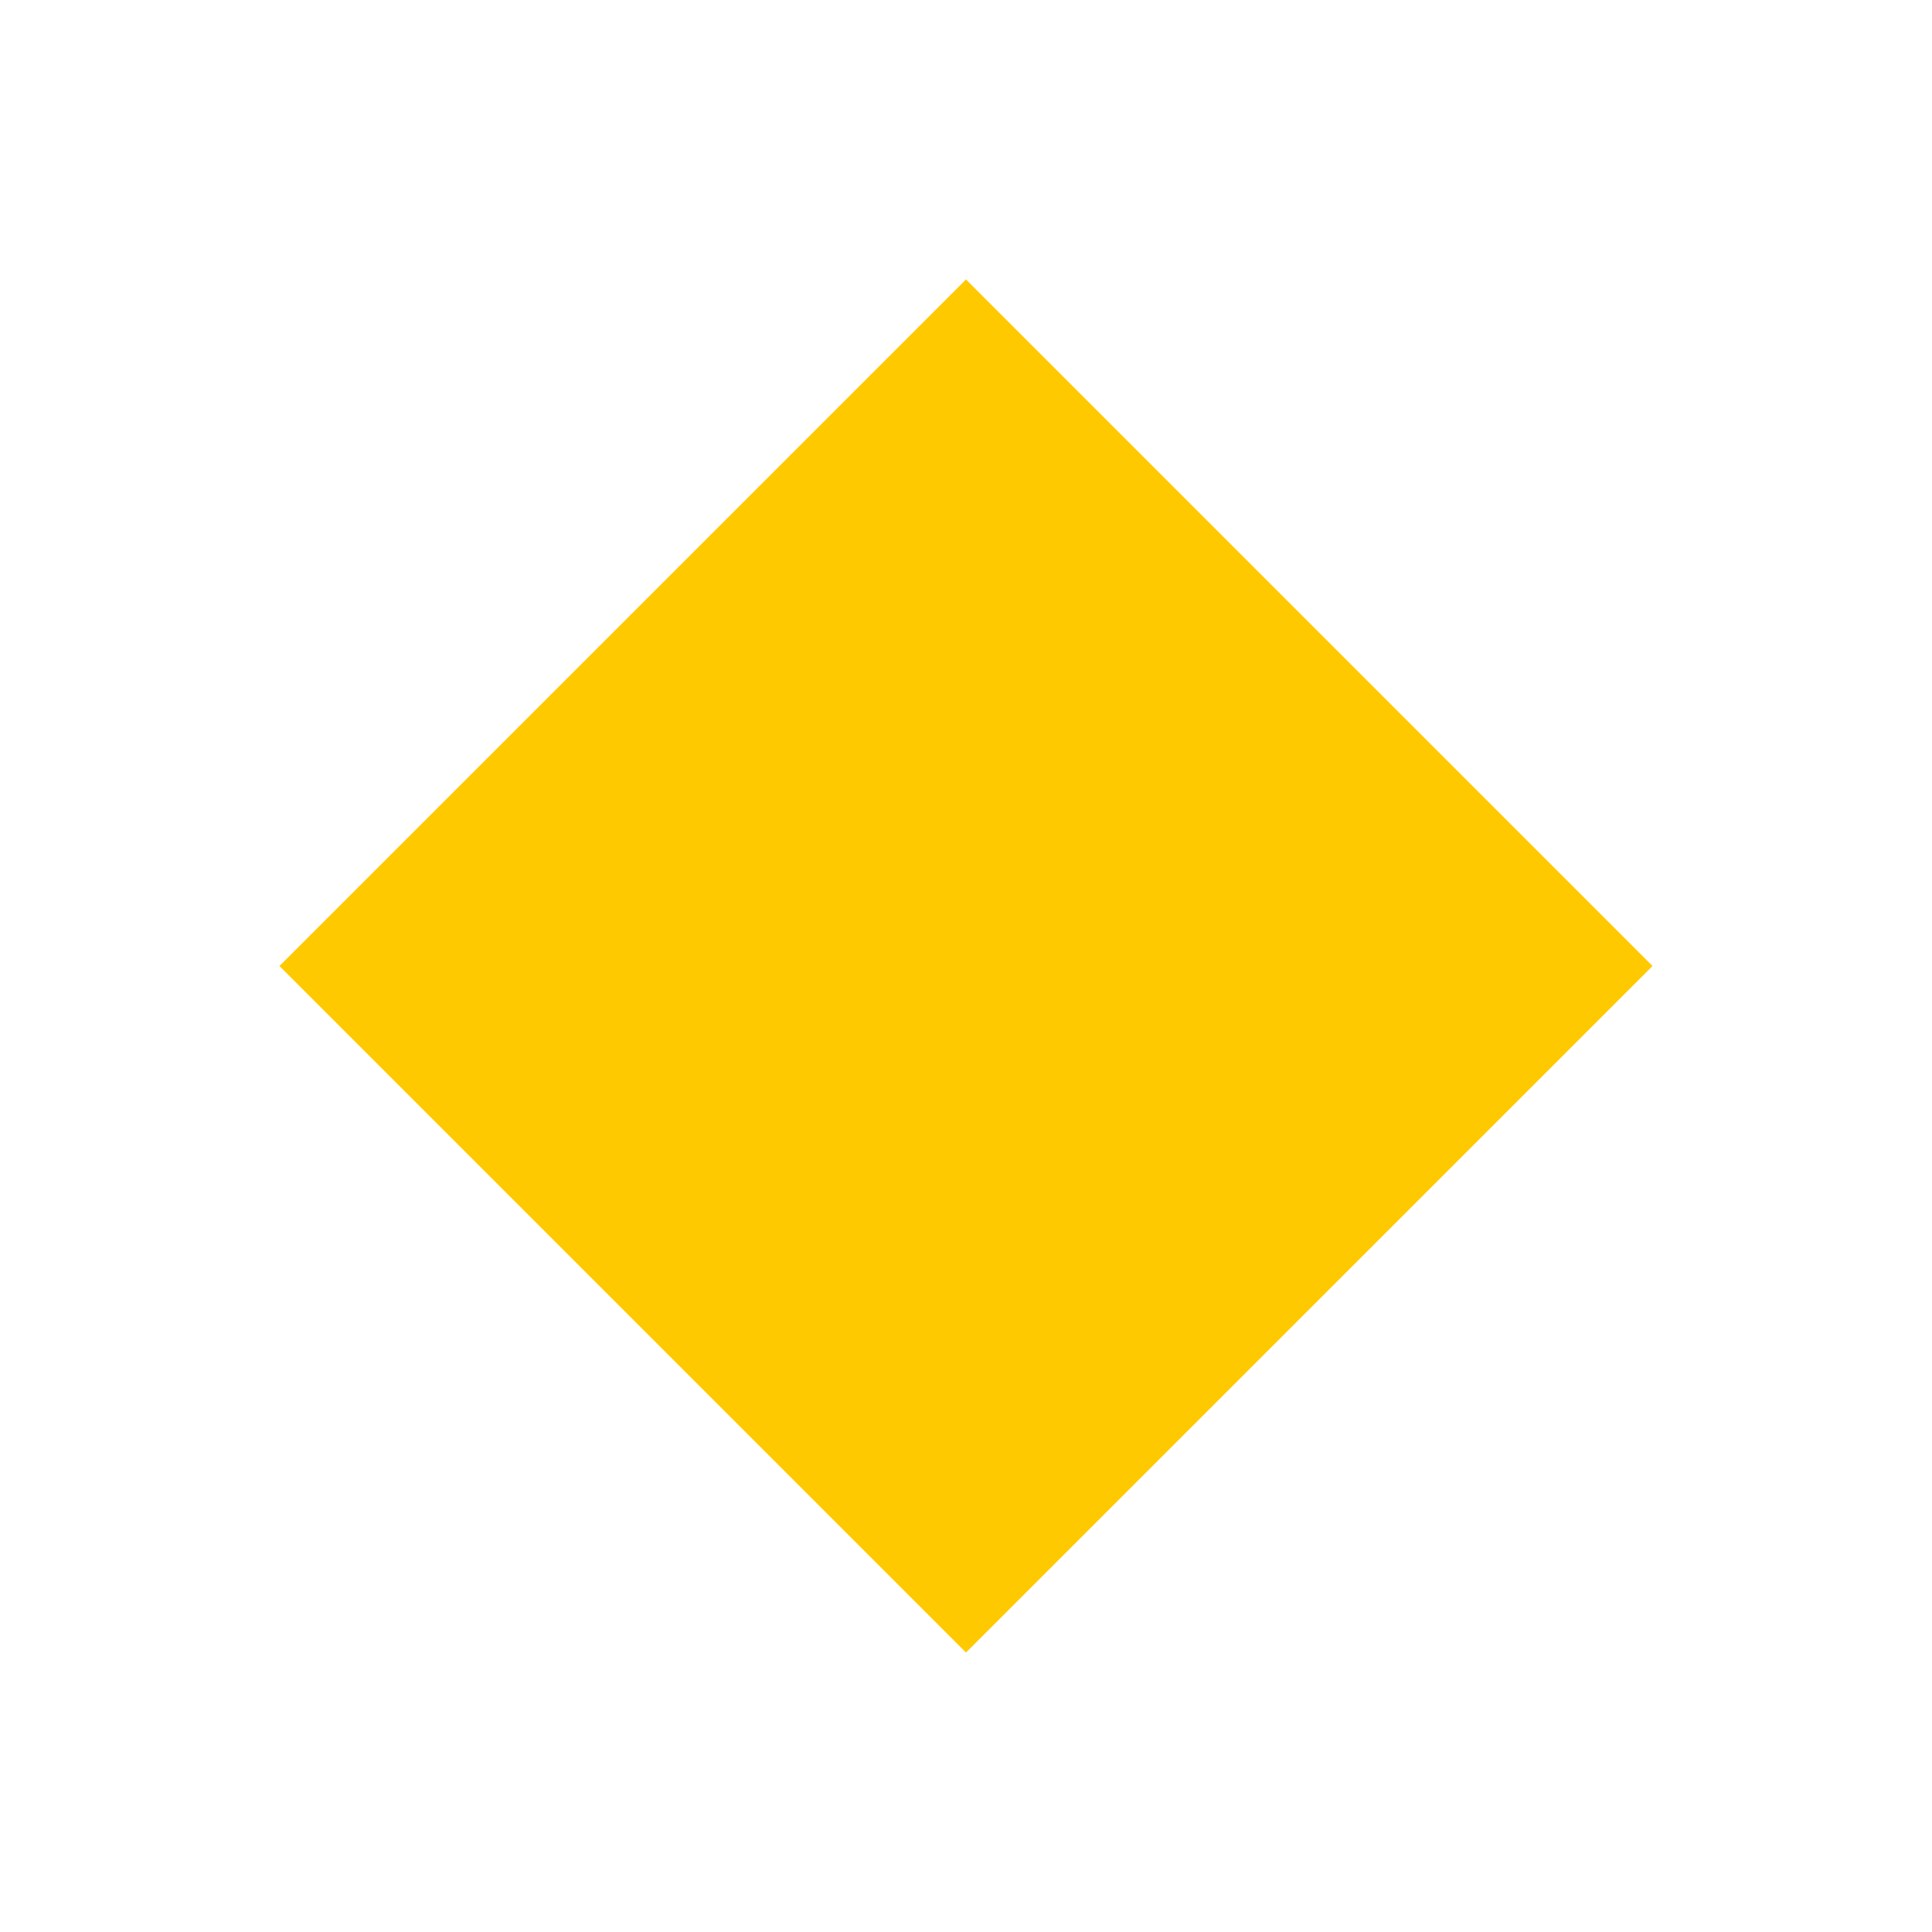
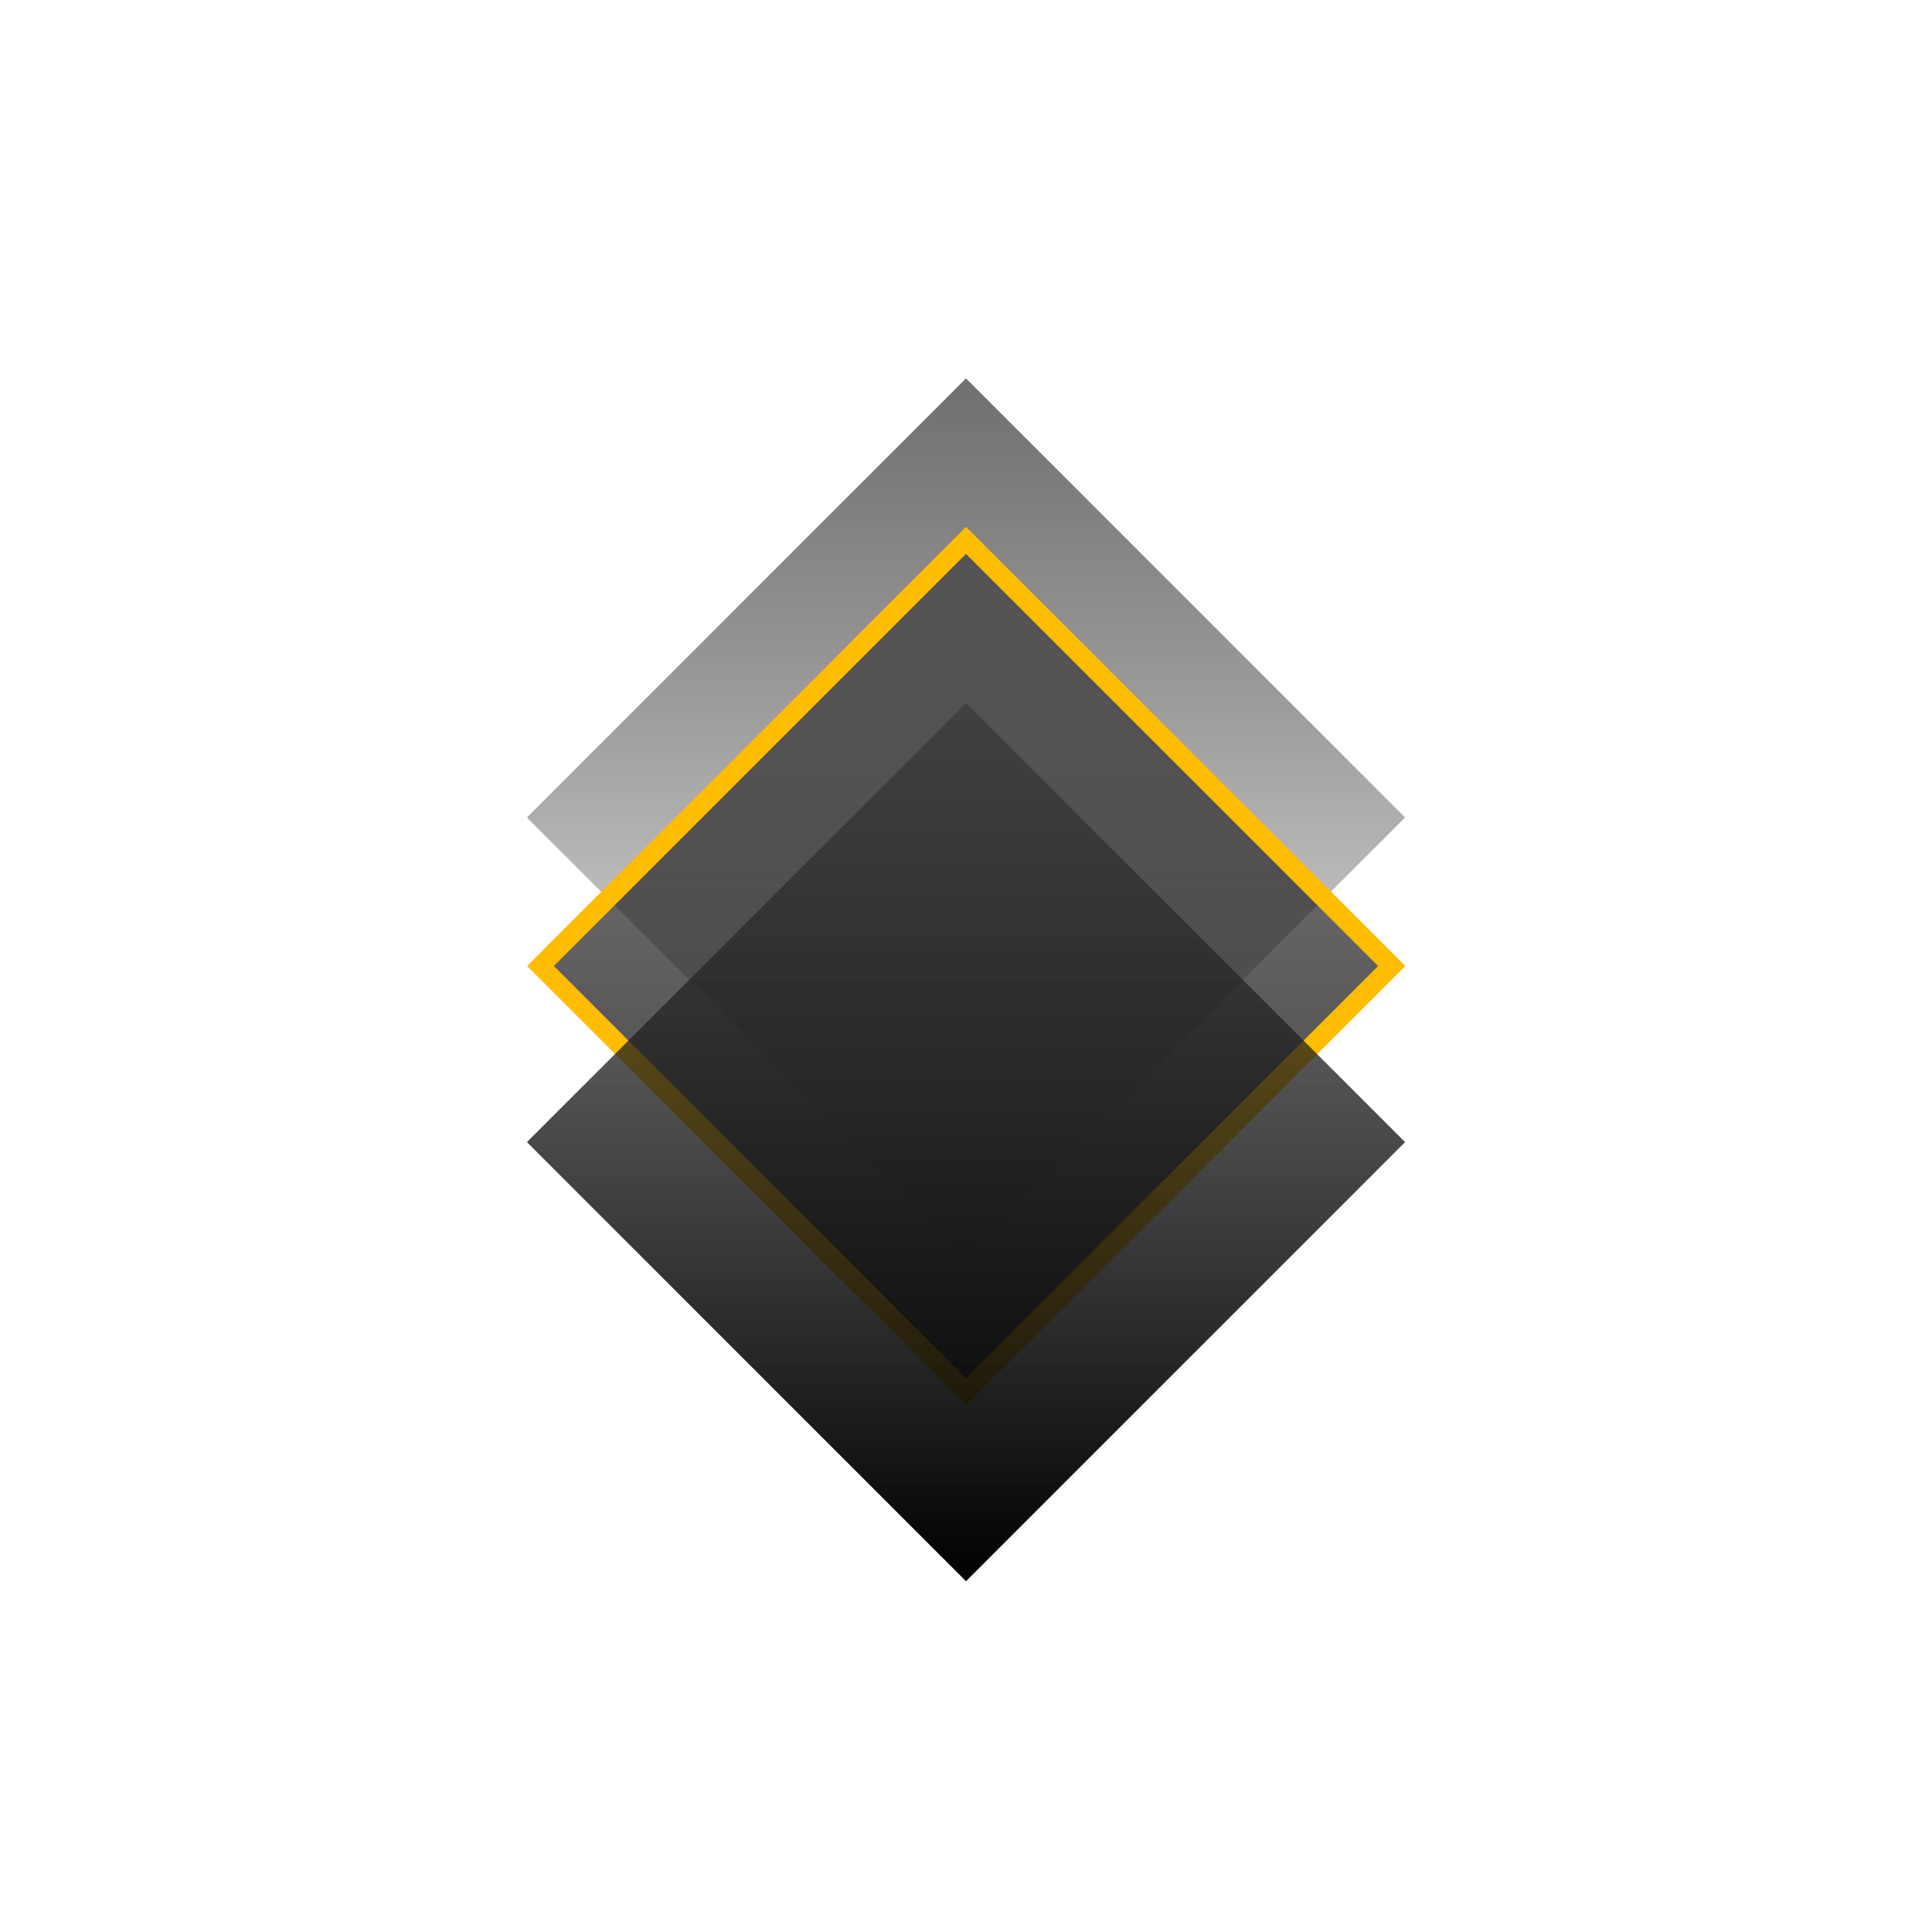
- <svg xmlns="http://www.w3.org/2000/svg" width="405" height="405" viewBox="0 0 405 405" fill="none">
-   <path d="M202.5 58.585L346.415 202.5L202.5 346.415L58.585 202.5L202.5 58.585Z" fill="#FFC900" />
+ <svg xmlns="http://www.w3.org/2000/svg" viewBox="0 0 405 405">
+   <linearGradient id="a" gradientTransform="matrix(.7071068 .7071068 -.7071068 .7071068 180.49 -93)" gradientUnits="userSpaceOnUse" x1="202.5" x2="202.5" y1="79.32" y2="263.41">
+     <stop offset=".01" stop-color="#333" stop-opacity=".7" />
+     <stop offset="1" stop-opacity="0" />
+   </linearGradient>
+   <linearGradient id="b" gradientTransform="matrix(.7071068 .7071068 -.7071068 .7071068 202.5 -83.88)" gradientUnits="userSpaceOnUse" x1="202.5" x2="202.5" y1="113.28" y2="291.72">
+     <stop offset=".01" stop-color="#333" stop-opacity=".6" />
+     <stop offset="1" stop-opacity=".8" />
+   </linearGradient>
+   <linearGradient id="c" gradientTransform="matrix(.7071068 .7071068 -.7071068 .7071068 228.6 -73.07)" gradientUnits="userSpaceOnUse" x1="202.5" x2="202.5" y1="147.37" y2="331.46">
+     <stop offset=".01" stop-color="#333" stop-opacity=".6" />
+     <stop offset="1" />
+   </linearGradient>
+   <path d="m0 0h405v405h-405z" fill="none" />
+   <path d="m137.41 106.28h130.17v130.17h-130.17z" fill="url(#a)" transform="matrix(.7071068 -.7071068 .7071068 .7071068 -61.86 193.38)" />
+   <path d="m139.41 139.41h126.17v126.17h-126.17z" fill="url(#b)" transform="matrix(.7071068 -.7071068 .7071068 .7071068 -83.88 202.5)" />
+   <path d="m202.5 116.11 86.39 86.39-86.39 86.39-86.39-86.39zm0-5.66-92 92.05 92.05 92.05 92.05-92.05-92.05-92z" fill="#ffbc00" />
+   <path d="m137.41 174.33h130.17v130.17h-130.17z" fill="url(#c)" transform="matrix(.7071068 -.7071068 .7071068 .7071068 -109.98 213.31)" />
</svg>
